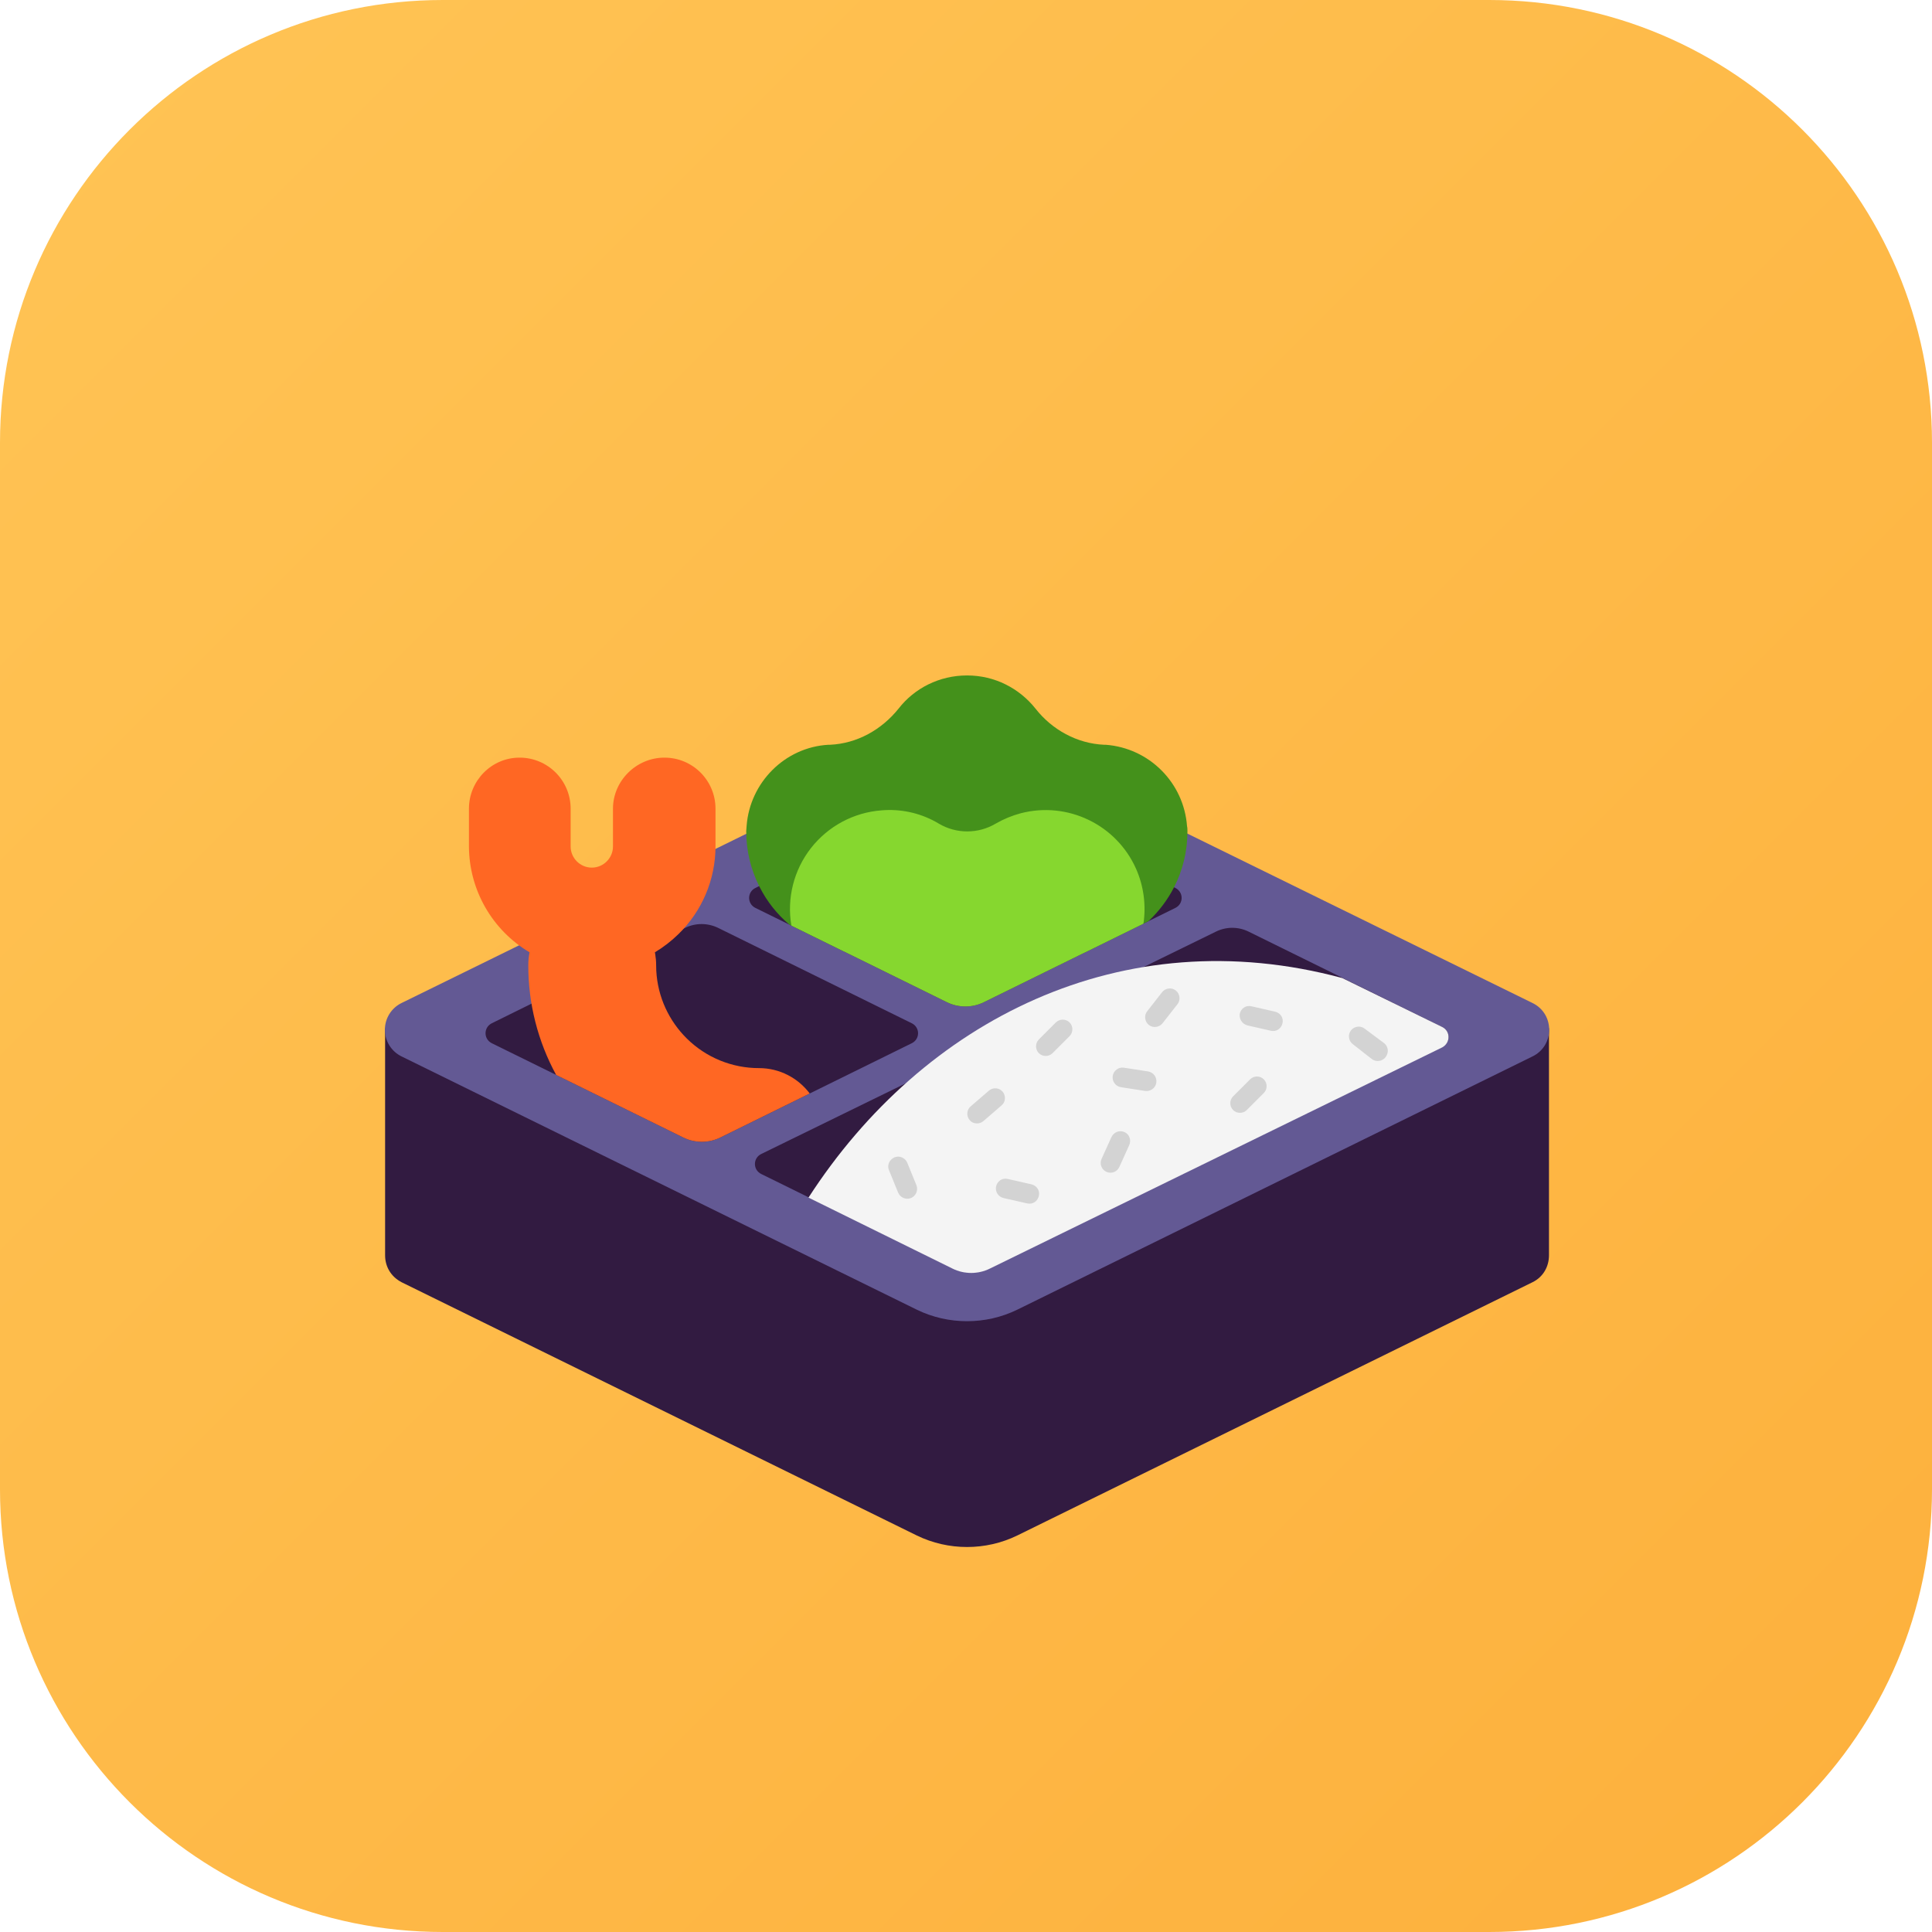
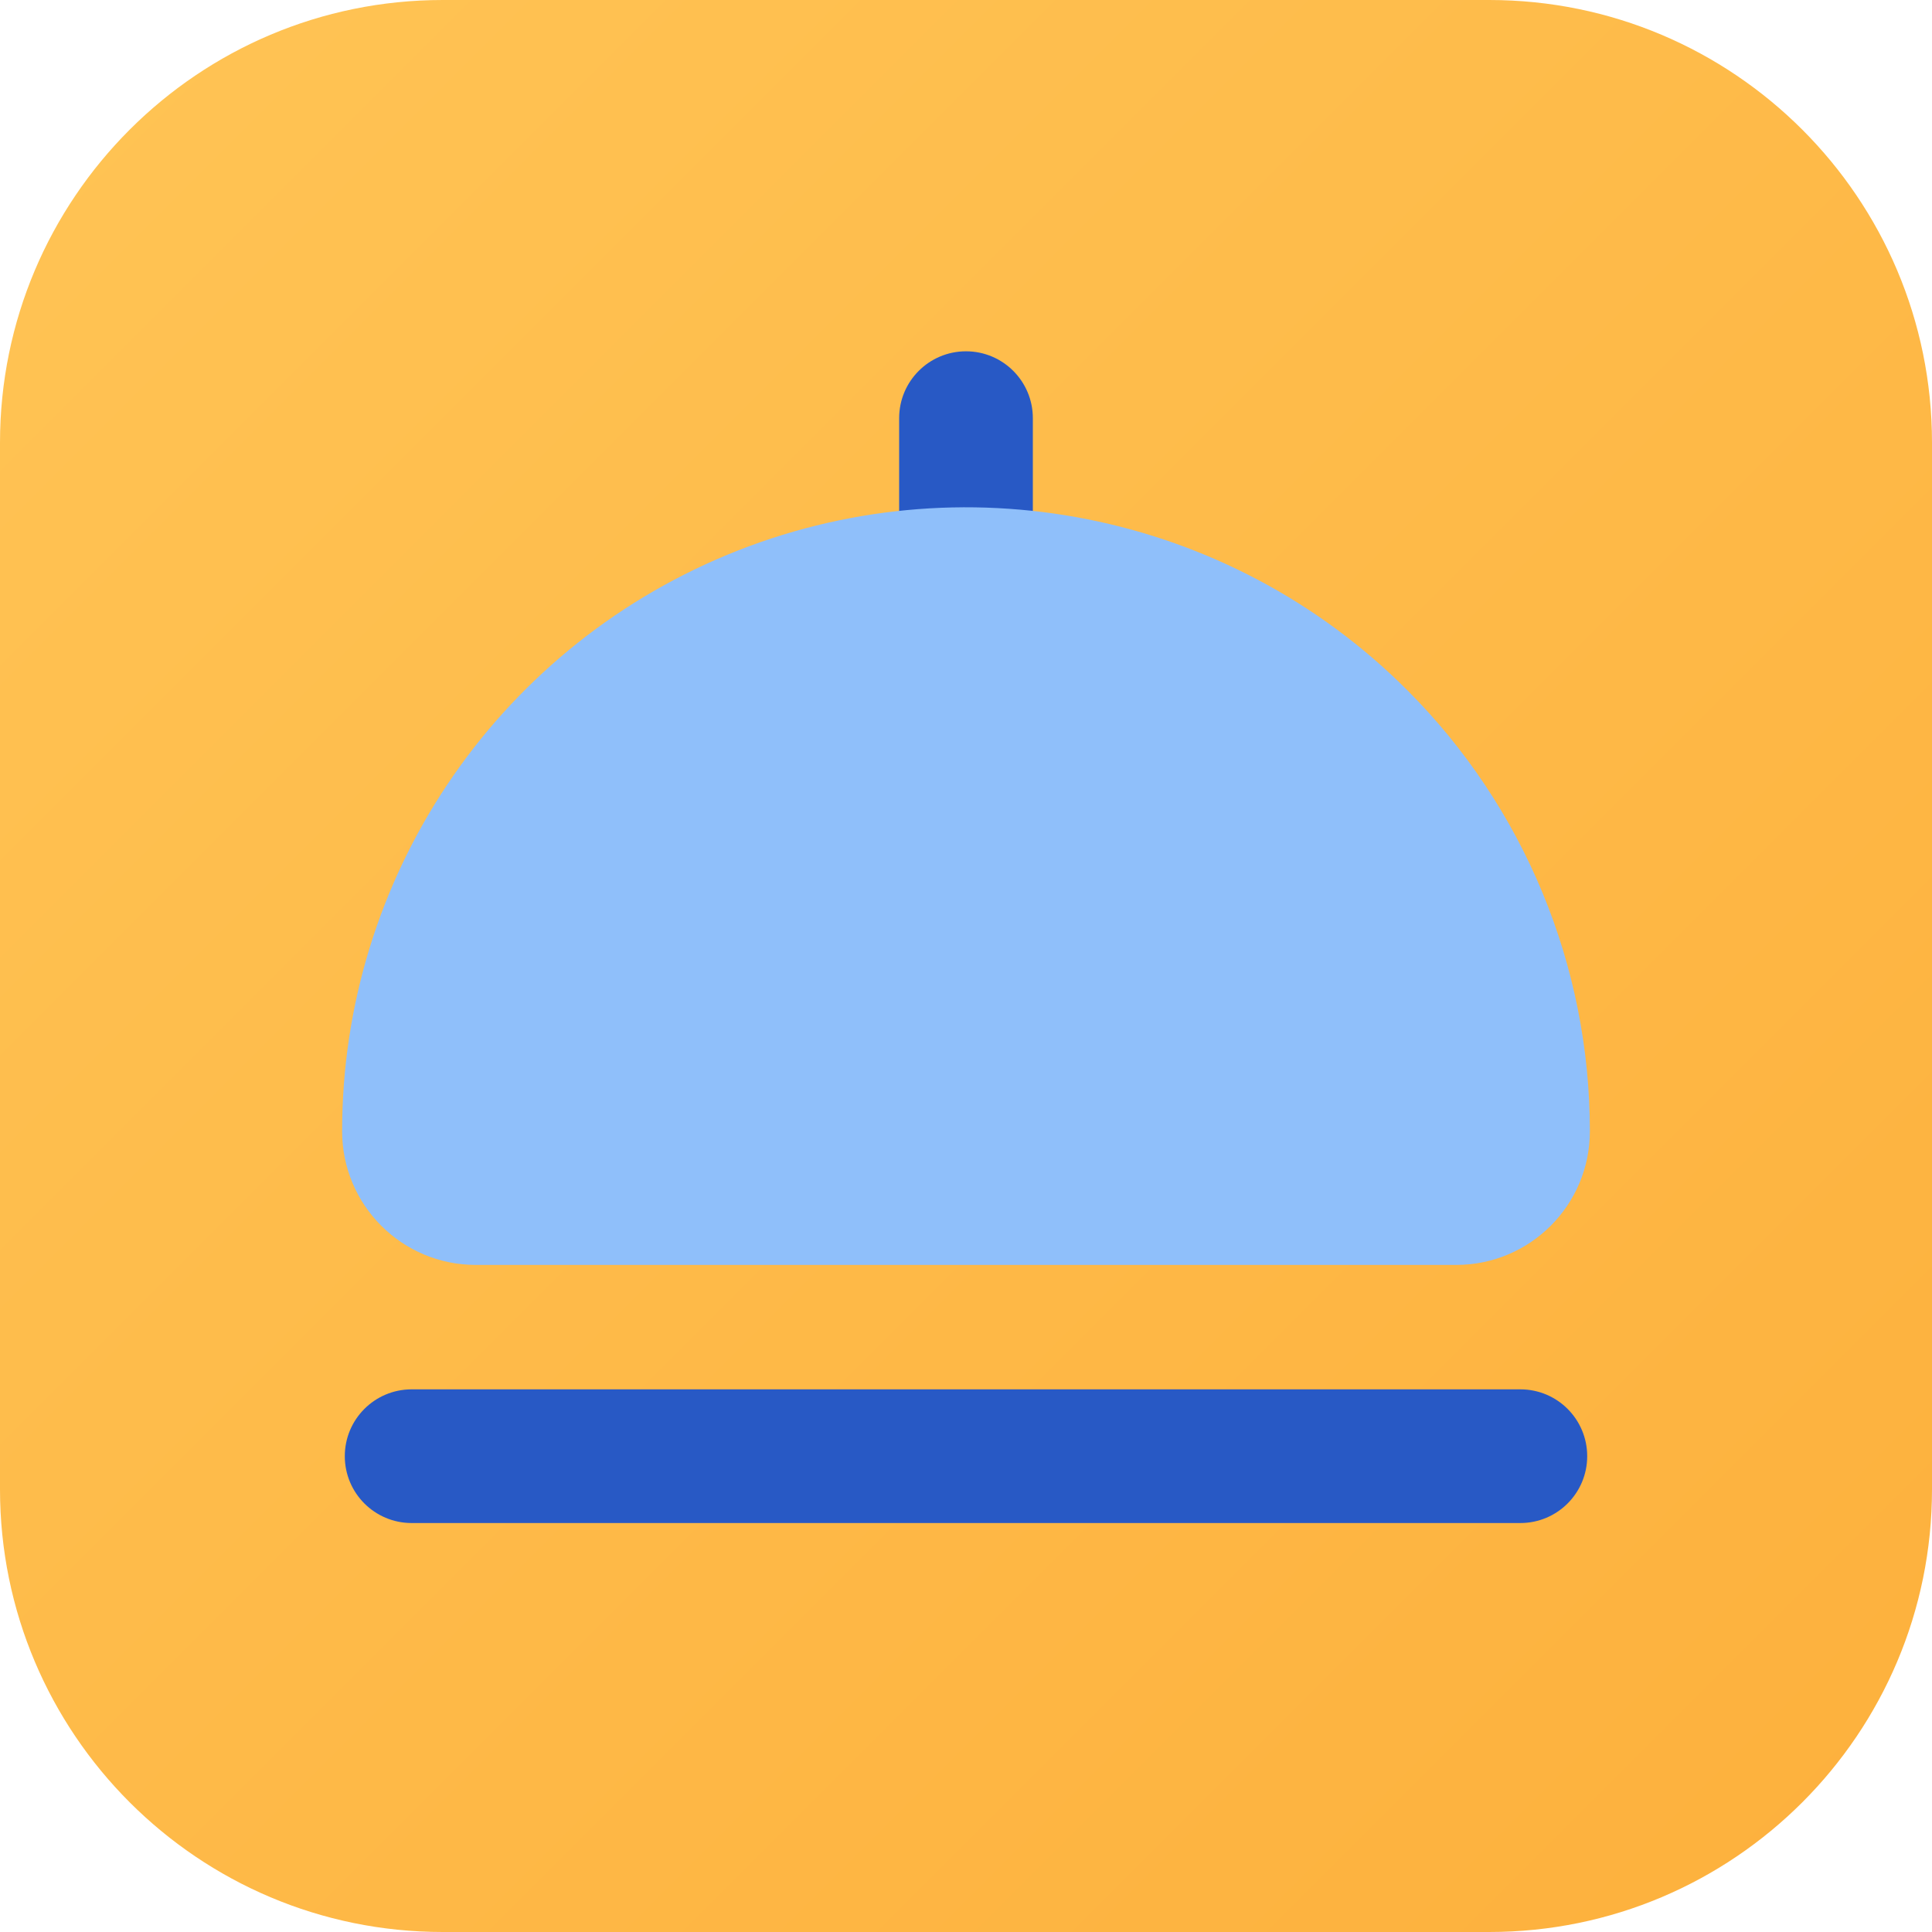
<svg xmlns="http://www.w3.org/2000/svg" viewBox="0 0 96 96">
  <defs>
    <linearGradient id="g" x1="0" y1="0" x2="1" y2="1">
      <stop offset="0" stop-color="#ffc455" />
      <stop offset="1" stop-color="#fdb03c" />
    </linearGradient>
  </defs>
  <rect width="96" height="96" rx="22" fill="url(#g)" />
-   <svg x="15.0" y="15.0" width="66" height="66" viewBox="0 0 32 32">
-     <g fill="none">
-       <path fill="#321b41" d="M28.675 17.5v.37l-12.33-7.07c-.2-.1-.44-1.1-.64 0l-12.33 7.07v-.37h-1.37v5.47c0 .26.13.51.4.65l12.41 6.1c.76.37 1.66.37 2.42 0l12.41-6.1c.27-.13.4-.39.4-.65V17.5z" />
-       <path fill="#635994" d="m2.405 16.89l12.57-6.17c.66-.33 1.44-.33 2.1 0l12.57 6.17c.54.26.54 1.03 0 1.29l-12.41 6.1c-.76.37-1.66.37-2.42 0l-12.41-6.1a.716.716 0 0 1 0-1.29m8.52-2.77c-.2.1-.2.38 0 .48l4.61 2.27c.28.14.62.14.9 0l4.61-2.27c.2-.1.2-.38 0-.48l-4.67-2.29a.86.86 0 0 0-.78-.01zm11.1 1.05l-10.96 5.36c-.2.1-.2.38 0 .48l4.61 2.27c.28.14.62.14.9 0l10.9-5.33c.2-.1.2-.38 0-.48l-4.67-2.3a.89.89 0 0 0-.78 0m-17.45 2.21c-.2.1-.2.38 0 .48l4.61 2.27c.28.14.62.14.9 0l4.61-2.27c.2-.1.2-.38 0-.48l-4.67-2.3a.91.91 0 0 0-.79 0z" />
-       <path fill="#44911b" d="M21.335 12.76c0-.04 0-.09-.01-.13a2.124 2.124 0 0 0-1.96-1.96h-.04c-.65-.03-1.25-.36-1.65-.87c-.39-.49-.98-.8-1.65-.8s-1.27.31-1.65.8c-.41.51-1 .84-1.65.87h-.04c-1.05.06-1.89.91-1.97 1.95q0 .031-.005.065l-.005.065c0 .477.112.927.312 1.325l.01.02a2.9 2.9 0 0 0 .72.91l1.302.64q.299.065.616.065h4.7q.26.001.507-.04l1.525-.751a3 3 0 0 0 .615-.815c.207-.403.323-.86.323-1.344" />
-       <path fill="#86d72f" d="M17.32 12.32a2.5 2.5 0 0 0-.605.25c-.42.25-.95.25-1.37 0l-.076-.044a2.3 2.3 0 0 0-1.304-.276a2.384 2.384 0 0 0-2.172 2.777l3.742 1.843c.28.14.62.14.9 0l3.84-1.89a2.4 2.4 0 0 0-.179-1.325a2.385 2.385 0 0 0-2.776-1.335" />
-       <path fill="#ff6723" d="M8.538 16.109c.033.64.309 1.216.736 1.638a2.47 2.47 0 0 0 1.741.713c.496 0 .94.24 1.22.611l-2.15 1.059c-.28.14-.62.14-.9 0l-3.059-1.506a5.5 5.5 0 0 1-.671-2.644c0-.11.01-.21.03-.31a2.98 2.98 0 0 1-1.46-2.55v-.91c0-.67.54-1.23 1.22-1.23s1.23.55 1.23 1.23v.91c0 .28.23.51.51.51s.51-.23.51-.51v-.91c0-.67.56-1.23 1.24-1.23s1.23.55 1.23 1.23v.91a2.95 2.95 0 0 1-.896 2.115q-.256.25-.564.435l.007.038c.015.09.023.184.023.272z" />
-       <path fill="#f4f4f4" d="m27.475 17.47l-2.41-1.18c-5.31-1.43-10.1 1.02-12.86 5.29l3.47 1.71c.28.14.62.14.9 0l10.9-5.33c.2-.11.2-.39 0-.49" />
-       <path fill="#d3d3d3" d="m20.725 16.63l-.36.46c-.08.1-.06.25.04.33s.25.06.33-.04l.36-.46c.08-.1.06-.25-.04-.33a.237.237 0 0 0-.33.04m2.62.93l-.57-.13a.253.253 0 0 1-.18-.28c.03-.13.15-.21.28-.18l.57.13c.13.03.21.15.18.28s-.15.21-.28.18m-3.54.89l.58.09a.237.237 0 1 1-.07.47l-.58-.09a.237.237 0 1 1 .07-.47m-.3 1.67l-.24.53a.235.235 0 1 0 .43.19l.24-.53c.05-.12 0-.26-.12-.31s-.25 0-.31.12m-2.03 1.6l-.57-.13a.236.236 0 0 1-.18-.28c.03-.13.15-.21.28-.18l.57.13c.13.03.21.15.18.28s-.15.21-.28.18m5.7-2.66l-.41.41c-.09.09-.24.09-.33 0a.235.235 0 0 1 0-.33l.41-.41c.09-.09.24-.09.33 0s.09.24 0 .33m-5.09-.96l.41-.41c.09-.09.09-.24 0-.33a.235.235 0 0 0-.33 0l-.41.41c-.09.09-.09.24 0 .33s.24.09.33 0m7.52-.59l.47.35c.1.08.12.23.03.34c-.08.1-.23.12-.33.04l-.46-.36a.237.237 0 0 1-.04-.33c.08-.1.23-.12.33-.04m-9.19 2.23l.44-.38c.1-.08.11-.23.03-.33a.236.236 0 0 0-.33-.03l-.44.38c-.1.08-.11.23-.03.33s.23.11.33.03m-2.05 1.72l-.22-.54c-.05-.11 0-.25.13-.31c.12-.05.26.01.31.13l.22.54a.24.24 0 0 1-.13.31a.24.24 0 0 1-.31-.13" />
+   <svg x="17.0" y="17.0" width="62" height="62" viewBox="0 0 14 14">
+     <g fill="none" fill-rule="evenodd" clip-rule="evenodd">
+       <path fill="#2859c5" d="M7.75.853a.75.75 0 0 0-1.5 0v1.5a.75.75 0 1 0 1.5 0zM.78 11.75a.75.75 0 0 0 0 1.5h12.44a.75.75 0 0 0 0-1.5z" />
+       <path fill="#8fbffa" d="M11.95 3.904A7 7 0 0 1 14 8.854a1.5 1.5 0 0 1-1.5 1.5h-11a1.5 1.5 0 0 1-1.5-1.5a7 7 0 0 1 11.95-4.95" />
    </g>
  </svg>
</svg>
